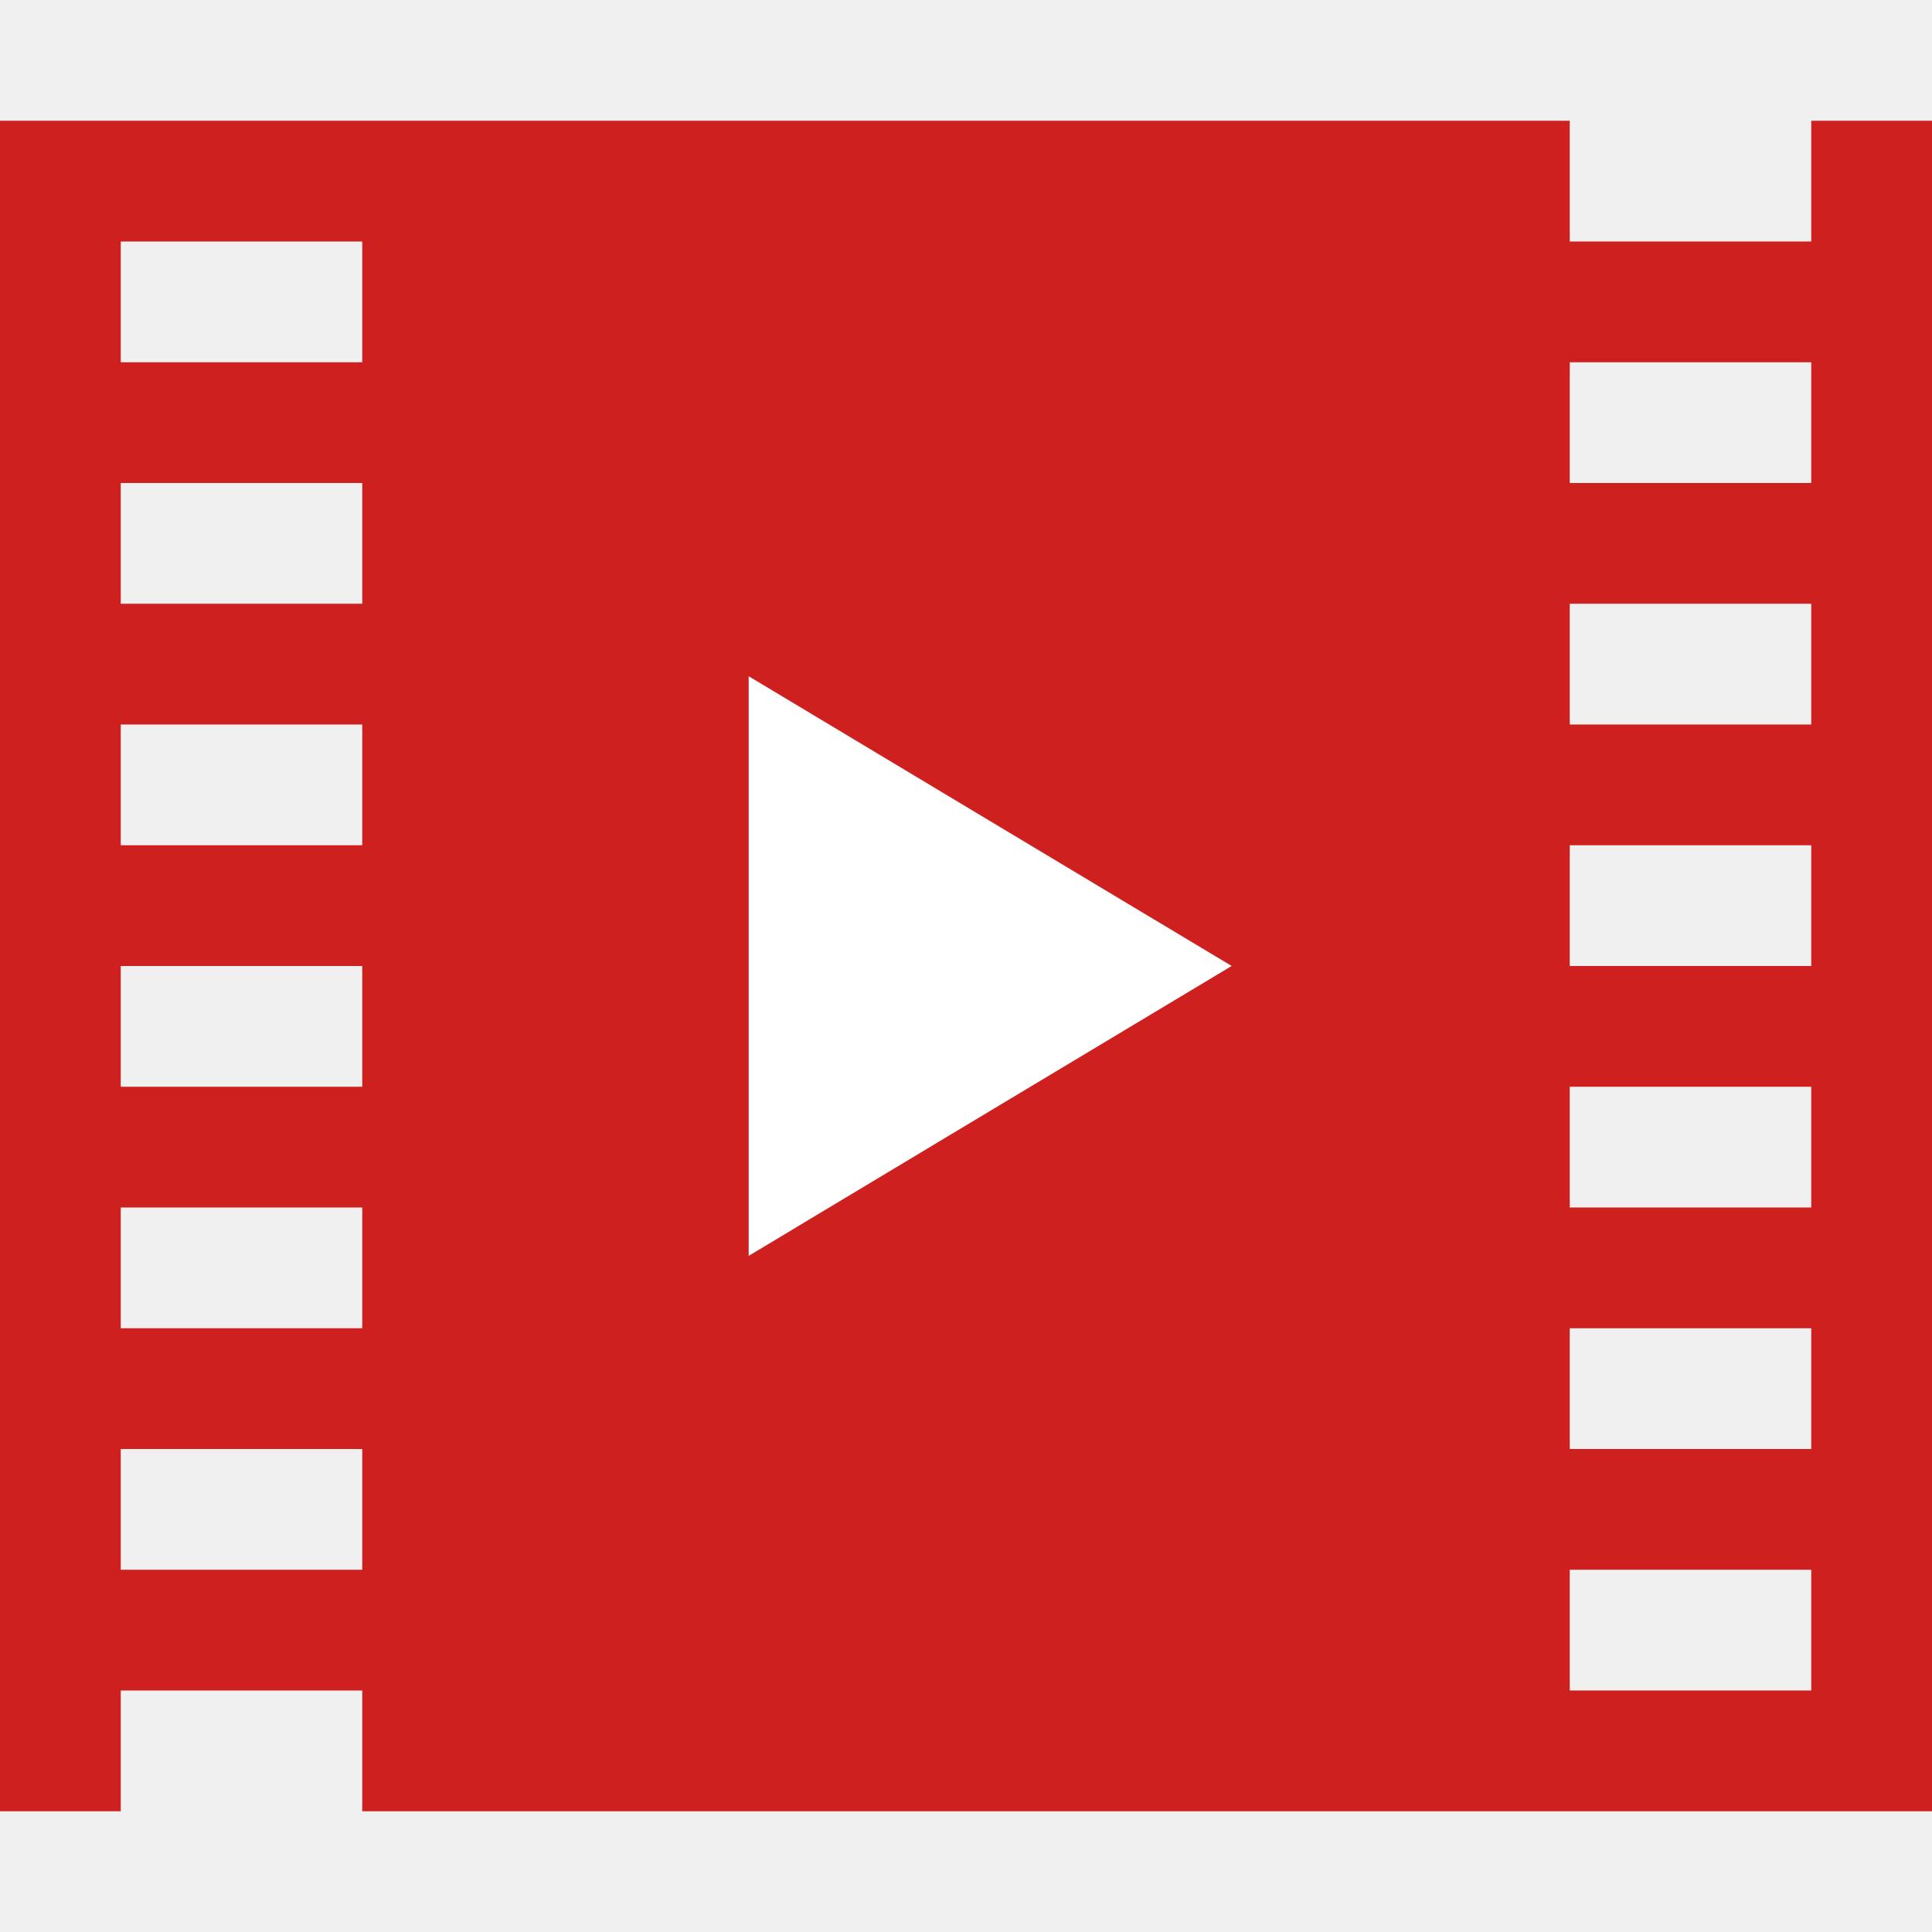
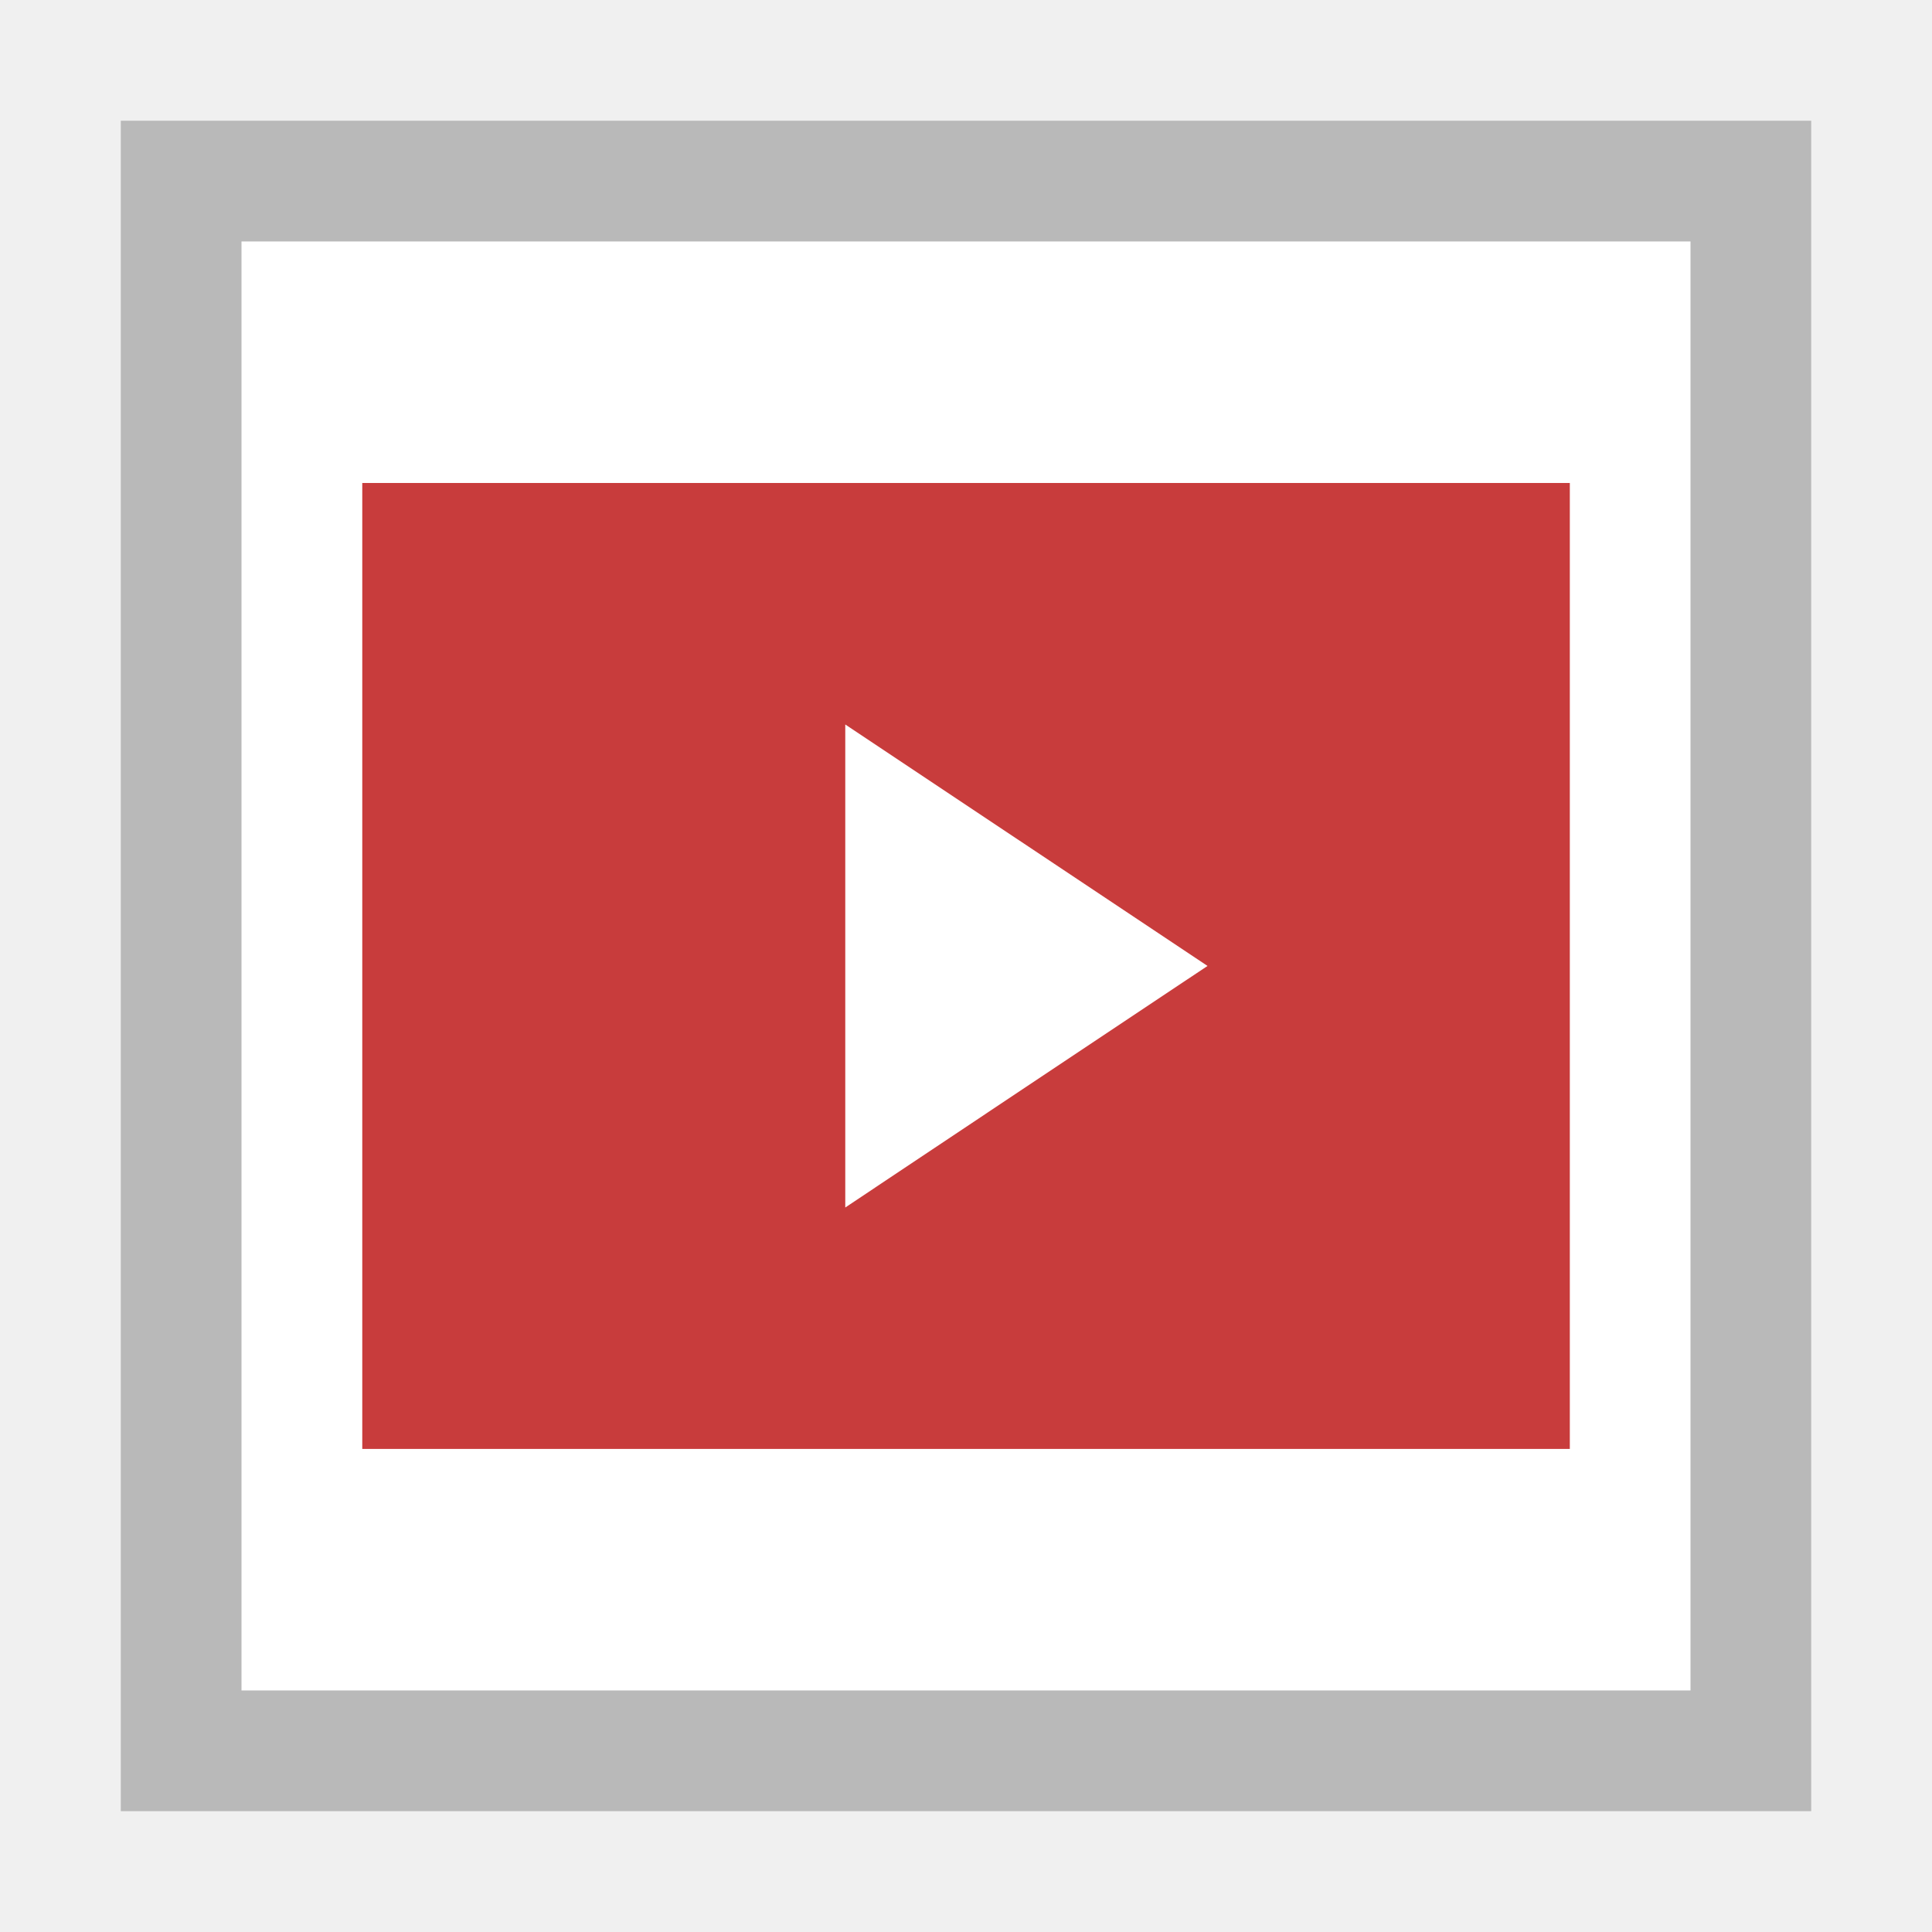
<svg xmlns="http://www.w3.org/2000/svg" width="16" height="16" viewBox="0 0 16 16" id="svg2" version="1.1">
  <defs id="defs4">
    <style id="style4150">

      .cls-2 {
        fill: #6daae0;
        stroke: #d1d1d1;
        stroke-width: 1px;
      }
    </style>
    <style id="style4165">

      .cls-3 {
        stroke: #6daae0;
        stroke-width: 1px;
        fill: none;
      }
    </style>
    <style id="style4188">

      .cls-3 {
        stroke: #6daae0;
        stroke-width: 1px;
        fill: none;
      }
    </style>
    <style id="style4211">

      .cls-3 {
        stroke: #6daae0;
        stroke-width: 1px;
        fill: none;
      }
    </style>
    <style id="style4234">

      .cls-3 {
        stroke: #6daae0;
        stroke-width: 1px;
        fill: none;
      }

      .cls-6 {
        fill: #6daae0;
      }
    </style>
    <style id="style4257">

      .cls-3 {
        stroke: #6daae0;
        stroke-width: 1px;
        fill: none;
      }

      .cls-6 {
        fill: #6daae0;
      }
    </style>
    <style id="style4280">

      .cls-3 {
        stroke: #6daae0;
        stroke-width: 1px;
        fill: none;
      }

      .cls-5 {
        fill: #6daae0;
      }
    </style>
    <style id="style4150-3">

      .cls-2 {
        fill: #6daae0;
        stroke: #d1d1d1;
        stroke-width: 1px;
      }
    </style>
    <style id="style4165-6">

      .cls-3 {
        stroke: #6daae0;
        stroke-width: 1px;
        fill: none;
      }
    </style>
    <style id="style4188-9">

      .cls-3 {
        stroke: #6daae0;
        stroke-width: 1px;
        fill: none;
      }
    </style>
    <style id="style4211-4">

      .cls-3 {
        stroke: #6daae0;
        stroke-width: 1px;
        fill: none;
      }
    </style>
    <style id="style4234-0">

      .cls-3 {
        stroke: #6daae0;
        stroke-width: 1px;
        fill: none;
      }

      .cls-6 {
        fill: #6daae0;
      }
    </style>
    <style id="style4257-3">

      .cls-3 {
        stroke: #6daae0;
        stroke-width: 1px;
        fill: none;
      }

      .cls-6 {
        fill: #6daae0;
      }
    </style>
    <style id="style4280-2">

      .cls-3 {
        stroke: #6daae0;
        stroke-width: 1px;
        fill: none;
      }

      .cls-5 {
        fill: #6daae0;
      }
    </style>
    <style id="style4150-6">

      .cls-2 {
        fill: #6daae0;
        stroke: #d1d1d1;
        stroke-width: 1px;
      }
    </style>
    <style id="style4165-4">

      .cls-3 {
        stroke: #6daae0;
        stroke-width: 1px;
        fill: none;
      }
    </style>
    <style id="style4188-8">

      .cls-3 {
        stroke: #6daae0;
        stroke-width: 1px;
        fill: none;
      }
    </style>
    <style id="style4211-1">

      .cls-3 {
        stroke: #6daae0;
        stroke-width: 1px;
        fill: none;
      }
    </style>
    <style id="style4234-7">

      .cls-3 {
        stroke: #6daae0;
        stroke-width: 1px;
        fill: none;
      }

      .cls-6 {
        fill: #6daae0;
      }
    </style>
    <style id="style4257-8">

      .cls-3 {
        stroke: #6daae0;
        stroke-width: 1px;
        fill: none;
      }

      .cls-6 {
        fill: #6daae0;
      }
    </style>
    <style id="style4280-28">

      .cls-3 {
        stroke: #6daae0;
        stroke-width: 1px;
        fill: none;
      }

      .cls-5 {
        fill: #6daae0;
      }
    </style>
    <style id="style4150-8">

      .cls-2 {
        fill: #6daae0;
        stroke: #d1d1d1;
        stroke-width: 1px;
      }
    </style>
    <style id="style4165-40">

      .cls-3 {
        stroke: #6daae0;
        stroke-width: 1px;
        fill: none;
      }
    </style>
    <style id="style4188-80">

      .cls-3 {
        stroke: #6daae0;
        stroke-width: 1px;
        fill: none;
      }
    </style>
    <style id="style4211-3">

      .cls-3 {
        stroke: #6daae0;
        stroke-width: 1px;
        fill: none;
      }
    </style>
    <style id="style4234-2">

      .cls-3 {
        stroke: #6daae0;
        stroke-width: 1px;
        fill: none;
      }

      .cls-6 {
        fill: #6daae0;
      }
    </style>
    <style id="style4257-7">

      .cls-3 {
        stroke: #6daae0;
        stroke-width: 1px;
        fill: none;
      }

      .cls-6 {
        fill: #6daae0;
      }
    </style>
    <style id="style4280-1">

      .cls-3 {
        stroke: #6daae0;
        stroke-width: 1px;
        fill: none;
      }

      .cls-5 {
        fill: #6daae0;
      }
    </style>
    <style id="style4150-86">

      .cls-2 {
        fill: #6daae0;
        stroke: #d1d1d1;
        stroke-width: 1px;
      }
    </style>
    <style id="style4165-2">

      .cls-3 {
        stroke: #6daae0;
        stroke-width: 1px;
        fill: none;
      }
    </style>
    <style id="style4188-91">

      .cls-3 {
        stroke: #6daae0;
        stroke-width: 1px;
        fill: none;
      }
    </style>
    <style id="style4211-8">

      .cls-3 {
        stroke: #6daae0;
        stroke-width: 1px;
        fill: none;
      }
    </style>
    <style id="style4234-9">

      .cls-3 {
        stroke: #6daae0;
        stroke-width: 1px;
        fill: none;
      }

      .cls-6 {
        fill: #6daae0;
      }
    </style>
    <style id="style4257-9">

      .cls-3 {
        stroke: #6daae0;
        stroke-width: 1px;
        fill: none;
      }

      .cls-6 {
        fill: #6daae0;
      }
    </style>
    <style id="style4280-27">

      .cls-3 {
        stroke: #6daae0;
        stroke-width: 1px;
        fill: none;
      }

      .cls-5 {
        fill: #6daae0;
      }
    </style>
    <style id="style4150-9">

      .cls-2 {
        fill: #6daae0;
        stroke: #d1d1d1;
        stroke-width: 1px;
      }
    </style>
    <style id="style4165-29">

      .cls-3 {
        stroke: #6daae0;
        stroke-width: 1px;
        fill: none;
      }
    </style>
    <style id="style4188-6">

      .cls-3 {
        stroke: #6daae0;
        stroke-width: 1px;
        fill: none;
      }
    </style>
    <style id="style4211-32">

      .cls-3 {
        stroke: #6daae0;
        stroke-width: 1px;
        fill: none;
      }
    </style>
    <style id="style4234-6">

      .cls-3 {
        stroke: #6daae0;
        stroke-width: 1px;
        fill: none;
      }

      .cls-6 {
        fill: #6daae0;
      }
    </style>
    <style id="style4257-33">

      .cls-3 {
        stroke: #6daae0;
        stroke-width: 1px;
        fill: none;
      }

      .cls-6 {
        fill: #6daae0;
      }
    </style>
    <style id="style4280-9">

      .cls-3 {
        stroke: #6daae0;
        stroke-width: 1px;
        fill: none;
      }

      .cls-5 {
        fill: #6daae0;
      }
    </style>
    <style id="style4150-32">

      .cls-2 {
        fill: #6daae0;
        stroke: #d1d1d1;
        stroke-width: 1px;
      }
    </style>
    <style id="style4165-0">

      .cls-3 {
        stroke: #6daae0;
        stroke-width: 1px;
        fill: none;
      }
    </style>
    <style id="style4188-98">

      .cls-3 {
        stroke: #6daae0;
        stroke-width: 1px;
        fill: none;
      }
    </style>
    <style id="style4211-6">

      .cls-3 {
        stroke: #6daae0;
        stroke-width: 1px;
        fill: none;
      }
    </style>
    <style id="style4234-8">

      .cls-3 {
        stroke: #6daae0;
        stroke-width: 1px;
        fill: none;
      }

      .cls-6 {
        fill: #6daae0;
      }
    </style>
    <style id="style4257-76">

      .cls-3 {
        stroke: #6daae0;
        stroke-width: 1px;
        fill: none;
      }

      .cls-6 {
        fill: #6daae0;
      }
    </style>
    <style id="style4280-0">

      .cls-3 {
        stroke: #6daae0;
        stroke-width: 1px;
        fill: none;
      }

      .cls-5 {
        fill: #6daae0;
      }
    </style>
    <style id="style4150-4">

      .cls-2 {
        fill: #6daae0;
        stroke: #d1d1d1;
        stroke-width: 1px;
      }
    </style>
    <style id="style4165-7">

      .cls-3 {
        stroke: #6daae0;
        stroke-width: 1px;
        fill: none;
      }
    </style>
    <style id="style4188-1">

      .cls-3 {
        stroke: #6daae0;
        stroke-width: 1px;
        fill: none;
      }
    </style>
    <style id="style4211-0">

      .cls-3 {
        stroke: #6daae0;
        stroke-width: 1px;
        fill: none;
      }
    </style>
    <style id="style4234-07">

      .cls-3 {
        stroke: #6daae0;
        stroke-width: 1px;
        fill: none;
      }

      .cls-6 {
        fill: #6daae0;
      }
    </style>
    <style id="style4257-6">

      .cls-3 {
        stroke: #6daae0;
        stroke-width: 1px;
        fill: none;
      }

      .cls-6 {
        fill: #6daae0;
      }
    </style>
    <style id="style4280-3">

      .cls-3 {
        stroke: #6daae0;
        stroke-width: 1px;
        fill: none;
      }

      .cls-5 {
        fill: #6daae0;
      }
    </style>
    <style id="style4150-3-0">

      .cls-2 {
        fill: #6daae0;
        stroke: #d1d1d1;
        stroke-width: 1px;
      }
    </style>
    <style id="style4165-6-1">

      .cls-3 {
        stroke: #6daae0;
        stroke-width: 1px;
        fill: none;
      }
    </style>
    <style id="style4188-9-9">

      .cls-3 {
        stroke: #6daae0;
        stroke-width: 1px;
        fill: none;
      }
    </style>
    <style id="style4211-4-7">

      .cls-3 {
        stroke: #6daae0;
        stroke-width: 1px;
        fill: none;
      }
    </style>
    <style id="style4234-0-2">

      .cls-3 {
        stroke: #6daae0;
        stroke-width: 1px;
        fill: none;
      }

      .cls-6 {
        fill: #6daae0;
      }
    </style>
    <style id="style4257-3-0">

      .cls-3 {
        stroke: #6daae0;
        stroke-width: 1px;
        fill: none;
      }

      .cls-6 {
        fill: #6daae0;
      }
    </style>
    <style id="style4280-2-6">

      .cls-3 {
        stroke: #6daae0;
        stroke-width: 1px;
        fill: none;
      }

      .cls-5 {
        fill: #6daae0;
      }
    </style>
    <style id="style4150-6-7">

      .cls-2 {
        fill: #6daae0;
        stroke: #d1d1d1;
        stroke-width: 1px;
      }
    </style>
    <style id="style4165-4-2">

      .cls-3 {
        stroke: #6daae0;
        stroke-width: 1px;
        fill: none;
      }
    </style>
    <style id="style4188-8-9">

      .cls-3 {
        stroke: #6daae0;
        stroke-width: 1px;
        fill: none;
      }
    </style>
    <style id="style4211-1-0">

      .cls-3 {
        stroke: #6daae0;
        stroke-width: 1px;
        fill: none;
      }
    </style>
    <style id="style4234-7-4">

      .cls-3 {
        stroke: #6daae0;
        stroke-width: 1px;
        fill: none;
      }

      .cls-6 {
        fill: #6daae0;
      }
    </style>
    <style id="style4257-8-5">

      .cls-3 {
        stroke: #6daae0;
        stroke-width: 1px;
        fill: none;
      }

      .cls-6 {
        fill: #6daae0;
      }
    </style>
    <style id="style4280-28-0">

      .cls-3 {
        stroke: #6daae0;
        stroke-width: 1px;
        fill: none;
      }

      .cls-5 {
        fill: #6daae0;
      }
    </style>
    <style id="style4150-8-3">

      .cls-2 {
        fill: #6daae0;
        stroke: #d1d1d1;
        stroke-width: 1px;
      }
    </style>
    <style id="style4165-40-8">

      .cls-3 {
        stroke: #6daae0;
        stroke-width: 1px;
        fill: none;
      }
    </style>
    <style id="style4188-80-0">

      .cls-3 {
        stroke: #6daae0;
        stroke-width: 1px;
        fill: none;
      }
    </style>
    <style id="style4211-3-2">

      .cls-3 {
        stroke: #6daae0;
        stroke-width: 1px;
        fill: none;
      }
    </style>
    <style id="style4234-2-4">

      .cls-3 {
        stroke: #6daae0;
        stroke-width: 1px;
        fill: none;
      }

      .cls-6 {
        fill: #6daae0;
      }
    </style>
    <style id="style4257-7-2">

      .cls-3 {
        stroke: #6daae0;
        stroke-width: 1px;
        fill: none;
      }

      .cls-6 {
        fill: #6daae0;
      }
    </style>
    <style id="style4280-1-9">

      .cls-3 {
        stroke: #6daae0;
        stroke-width: 1px;
        fill: none;
      }

      .cls-5 {
        fill: #6daae0;
      }
    </style>
    <style id="style4150-86-8">

      .cls-2 {
        fill: #6daae0;
        stroke: #d1d1d1;
        stroke-width: 1px;
      }
    </style>
    <style id="style4165-2-2">

      .cls-3 {
        stroke: #6daae0;
        stroke-width: 1px;
        fill: none;
      }
    </style>
    <style id="style4188-91-4">

      .cls-3 {
        stroke: #6daae0;
        stroke-width: 1px;
        fill: none;
      }
    </style>
    <style id="style4211-8-2">

      .cls-3 {
        stroke: #6daae0;
        stroke-width: 1px;
        fill: none;
      }
    </style>
    <style id="style4234-9-2">

      .cls-3 {
        stroke: #6daae0;
        stroke-width: 1px;
        fill: none;
      }

      .cls-6 {
        fill: #6daae0;
      }
    </style>
    <style id="style4257-9-3">

      .cls-3 {
        stroke: #6daae0;
        stroke-width: 1px;
        fill: none;
      }

      .cls-6 {
        fill: #6daae0;
      }
    </style>
    <style id="style4280-27-4">

      .cls-3 {
        stroke: #6daae0;
        stroke-width: 1px;
        fill: none;
      }

      .cls-5 {
        fill: #6daae0;
      }
    </style>
    <style id="style4150-9-9">

      .cls-2 {
        fill: #6daae0;
        stroke: #d1d1d1;
        stroke-width: 1px;
      }
    </style>
    <style id="style4165-29-7">

      .cls-3 {
        stroke: #6daae0;
        stroke-width: 1px;
        fill: none;
      }
    </style>
    <style id="style4188-6-0">

      .cls-3 {
        stroke: #6daae0;
        stroke-width: 1px;
        fill: none;
      }
    </style>
    <style id="style4211-32-8">

      .cls-3 {
        stroke: #6daae0;
        stroke-width: 1px;
        fill: none;
      }
    </style>
    <style id="style4234-6-3">

      .cls-3 {
        stroke: #6daae0;
        stroke-width: 1px;
        fill: none;
      }

      .cls-6 {
        fill: #6daae0;
      }
    </style>
    <style id="style4257-33-2">

      .cls-3 {
        stroke: #6daae0;
        stroke-width: 1px;
        fill: none;
      }

      .cls-6 {
        fill: #6daae0;
      }
    </style>
    <style id="style4280-9-4">

      .cls-3 {
        stroke: #6daae0;
        stroke-width: 1px;
        fill: none;
      }

      .cls-5 {
        fill: #6daae0;
      }
    </style>
    <style id="style4150-32-2">

      .cls-2 {
        fill: #6daae0;
        stroke: #d1d1d1;
        stroke-width: 1px;
      }
    </style>
    <style id="style4165-0-5">

      .cls-3 {
        stroke: #6daae0;
        stroke-width: 1px;
        fill: none;
      }
    </style>
    <style id="style4188-98-2">

      .cls-3 {
        stroke: #6daae0;
        stroke-width: 1px;
        fill: none;
      }
    </style>
    <style id="style4211-6-5">

      .cls-3 {
        stroke: #6daae0;
        stroke-width: 1px;
        fill: none;
      }
    </style>
    <style id="style4234-8-0">

      .cls-3 {
        stroke: #6daae0;
        stroke-width: 1px;
        fill: none;
      }

      .cls-6 {
        fill: #6daae0;
      }
    </style>
    <style id="style4257-76-9">

      .cls-3 {
        stroke: #6daae0;
        stroke-width: 1px;
        fill: none;
      }

      .cls-6 {
        fill: #6daae0;
      }
    </style>
    <style id="style4280-0-7">

      .cls-3 {
        stroke: #6daae0;
        stroke-width: 1px;
        fill: none;
      }

      .cls-5 {
        fill: #6daae0;
      }
    </style>
  </defs>
  <g id="layer1" transform="translate(0,-1036.362)">
-     <g id="g4137" transform="translate(-0.9999995,1.000017)">
-       <path style="fill:#cd201f;fill-opacity:1;stroke:none;stroke-width:1;stroke-miterlimit:4;stroke-dasharray:none;stroke-opacity:1" d="M 0 1 L 0 15 L 1 15 L 1 14 L 3 14 L 3 15 L 16 15 L 16 1 L 15 1 L 15 2 L 13 2 L 13 1 L 0 1 z M 1 2 L 3 2 L 3 3 L 1 3 L 1 2 z M 13 3 L 15 3 L 15 4 L 13 4 L 13 3 z M 1 4 L 3 4 L 3 5 L 1 5 L 1 4 z M 13 5 L 15 5 L 15 6 L 13 6 L 13 5 z M 1 6 L 3 6 L 3 7 L 1 7 L 1 6 z M 13 7 L 15 7 L 15 8 L 13 8 L 13 7 z M 1 8 L 3 8 L 3 9 L 1 9 L 1 8 z M 13 9 L 15 9 L 15 10 L 13 10 L 13 9 z M 1 10 L 3 10 L 3 11 L 1 11 L 1 10 z M 13 11 L 15 11 L 15 12 L 13 12 L 13 11 z M 1 12 L 3 12 L 3 13 L 1 13 L 1 12 z M 13 13 L 15 13 L 15 14 L 13 14 L 13 13 z " transform="translate(0.9999995,1035.362)" id="rect4136" />
-       <g transform="translate(-20.13899,-1.913012)" id="layer1-5">
-         <g transform="matrix(0,-1,1,0,-981.117,1074.645)" id="layer1-9">
-           <g id="g4211" transform="matrix(0.4,0,0,0.4,-160.092,928.474)" style="fill:#ffffff;fill-opacity:1">
-             <path transform="matrix(0,1.25,-1.299038,0,725.4073,-359.797)" d="m 447.802,198.419 0,-4.619 0,-4.619 4,2.309 4,2.309 -4,2.309 z" id="path4209" style="fill:#ffffff;fill-opacity:1;stroke:none;stroke-width:1;stroke-linecap:butt;stroke-linejoin:round;stroke-miterlimit:4;stroke-dasharray:none;stroke-opacity:1" />
+     <g id="g4137" transform="matrix(1.00456,0,0,1.148197,-1.012002,-153.5926)">
+       <g transform="matrix(0,0.5443315,-0.6221631,0,4.561625,1065.218)" id="g4198-21" style="stroke:#000000;stroke-width:3.2;stroke-miterlimit:2.5;stroke-dasharray:none;stroke-opacity:1" />
+       <g transform="matrix(0,0.5443315,-0.6221631,0,4.561624,1065.218)" id="g4198-3-0" style="stroke:#000000;stroke-width:3.2;stroke-miterlimit:4;stroke-dasharray:none;stroke-opacity:0.685" />
+       <g transform="matrix(0,0.5443315,-0.6221631,0,4.561625,1065.218)" id="g4198-2-7" style="stroke:#000000;stroke-width:3.2;stroke-miterlimit:2.5;stroke-dasharray:none;stroke-opacity:1" />
+       <g transform="matrix(0,-0.5443315,0.6221631,0,12.64975,1021.417)" id="g4198-3-6-3-0" />
+       <g transform="matrix(0.995461,0,0,0.8709304,1.007409,133.7684)" id="layer1-3">
+         <g transform="matrix(1.00456,0,0,1.148197,-1.012002,-153.5926)" id="g4137-5">
+           <path id="rect4164-0" d="m 2.003,1037.239 13.936,0 0,12.193 -13.936,0 z" style="opacity:1;fill:#ffffff;fill-opacity:1;stroke:none;stroke-width:1;stroke-linecap:square;stroke-linejoin:miter;stroke-miterlimit:4;stroke-dasharray:none;stroke-dashoffset:0;stroke-opacity:1" />
+           <g style="stroke:#000000;stroke-width:3.2;stroke-miterlimit:2.5;stroke-dasharray:none;stroke-opacity:1" id="g4198-21-3" transform="matrix(0,0.5443315,-0.6221631,0,4.561625,1065.218)" />
+           <g style="stroke:#000000;stroke-width:3.2;stroke-miterlimit:4;stroke-dasharray:none;stroke-opacity:0.685" id="g4198-3-0-0" transform="matrix(0,0.5443315,-0.6221631,0,4.561624,1065.218)" />
+           <g style="stroke:#000000;stroke-width:3.2;stroke-miterlimit:2.5;stroke-dasharray:none;stroke-opacity:1" id="g4198-2-7-1" transform="matrix(0,0.5443315,-0.6221631,0,4.561625,1065.218)" />
+           <g id="g4198-3-6-3-0-1" transform="matrix(0,-0.5443315,0.6221631,0,12.64975,1021.417)" />
+           <path id="rect4341-0" transform="matrix(0.995461,0,0,0.8709304,1.007409,1036.368)" d="M 1,1 1,15 15,15 15,1 Z M 2,2 14,2 14,14 2,14 Z" style="opacity:1;fill:#b9b9b9;fill-opacity:1;stroke:none;stroke-width:1;stroke-linecap:square;stroke-linejoin:miter;stroke-miterlimit:4;stroke-dasharray:none;stroke-dashoffset:0;stroke-opacity:1" />
+           <path style="opacity:1;fill:#c83c3c;fill-opacity:1;stroke:none;stroke-width:1;stroke-linecap:square;stroke-linejoin:miter;stroke-miterlimit:4;stroke-dasharray:none;stroke-dashoffset:0;stroke-opacity:1" d="m 3.994,1039.852 9.955,0 0,6.967 -9.955,0 z" id="path4540" />
+         </g>
+       </g>
+       <g transform="matrix(0.995461,0,0,0.8709304,-29.41637,129.9581)" id="layer1-8">
+         <g transform="translate(-0.9999995,1.000017)" id="g4137-9">
+           <g id="layer1-5" transform="matrix(0.75,0,0,0.8333337,18.05826,176.6741)">
+             <g id="layer1-9" transform="matrix(0,-1,1,0,-981.117,1074.645)">
+               <g style="fill:#ffffff;fill-opacity:1" transform="matrix(0.4,0,0,0.4,-160.092,928.474)" id="g4211">
+                 <path style="fill:#ffffff;fill-opacity:1;stroke:none;stroke-width:1;stroke-linecap:butt;stroke-linejoin:round;stroke-miterlimit:4;stroke-dasharray:none;stroke-opacity:1" id="path4209" d="m 447.802,198.419 0,-4.619 0,-4.619 4,2.309 4,2.309 -4,2.309 z" transform="matrix(0,1.25,-1.299038,0,725.4073,-359.797)" />
+               </g>
+             </g>
          </g>
        </g>
      </g>
    </g>
  </g>
</svg>
